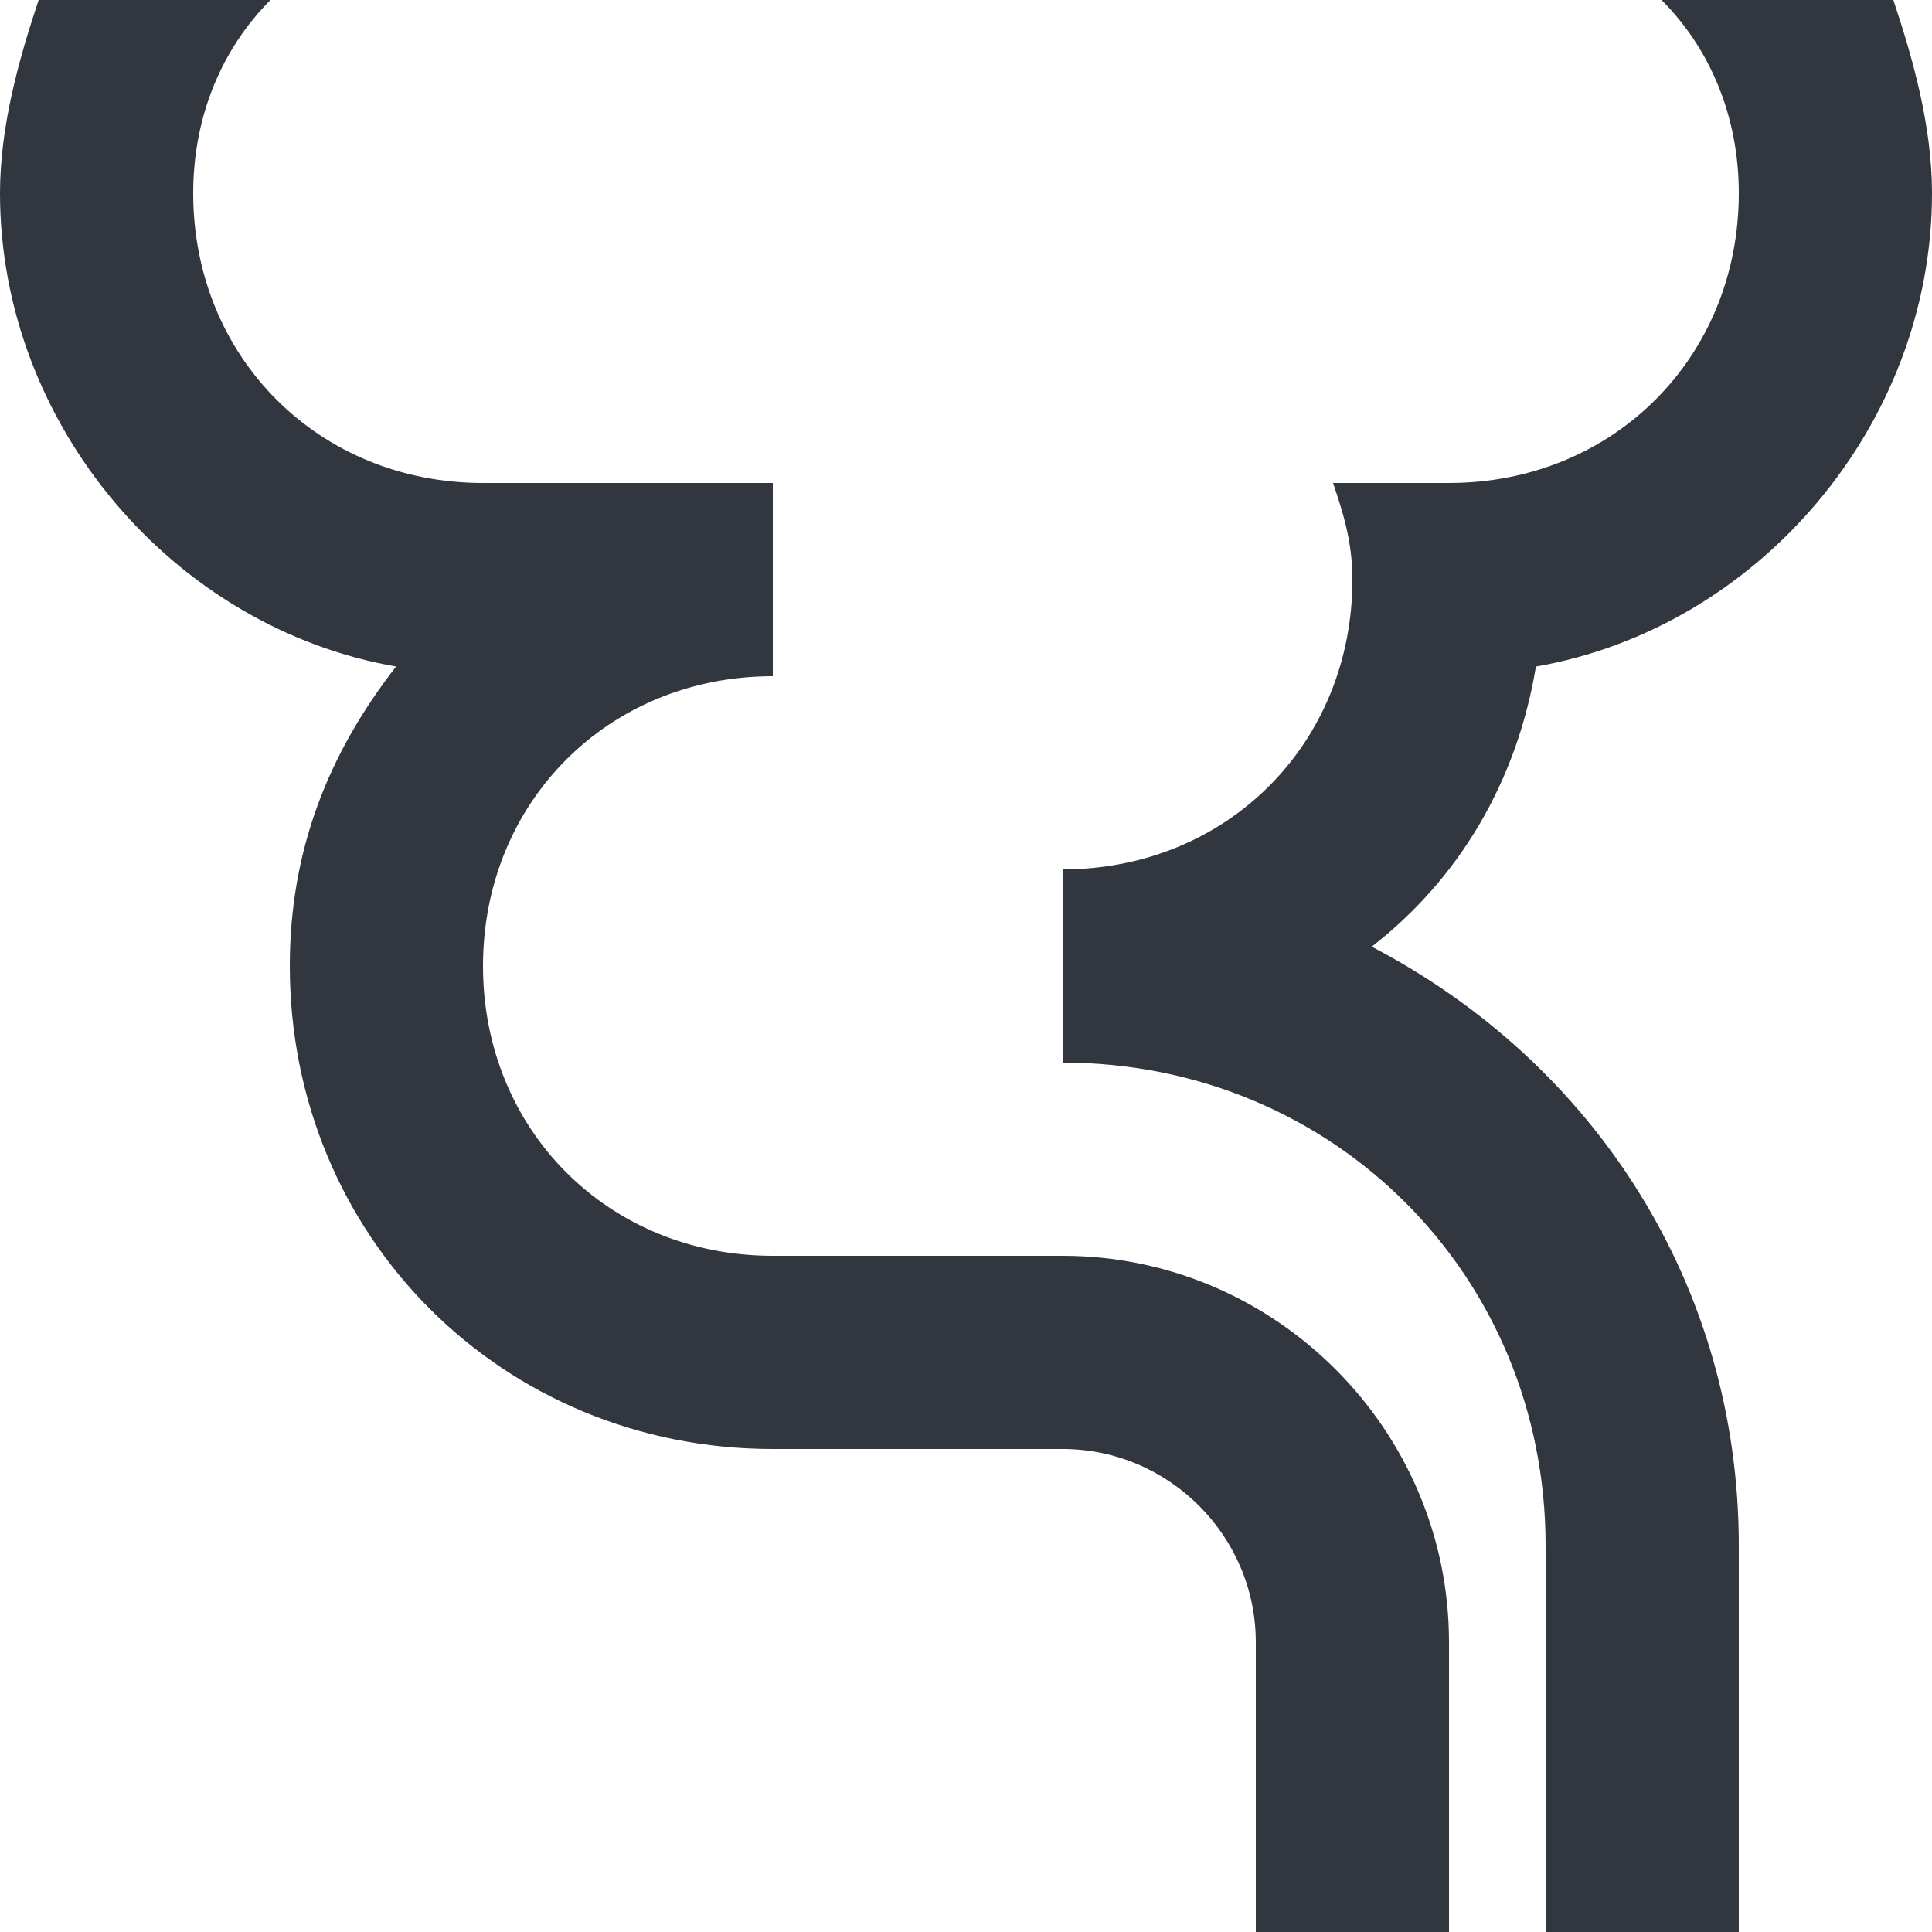
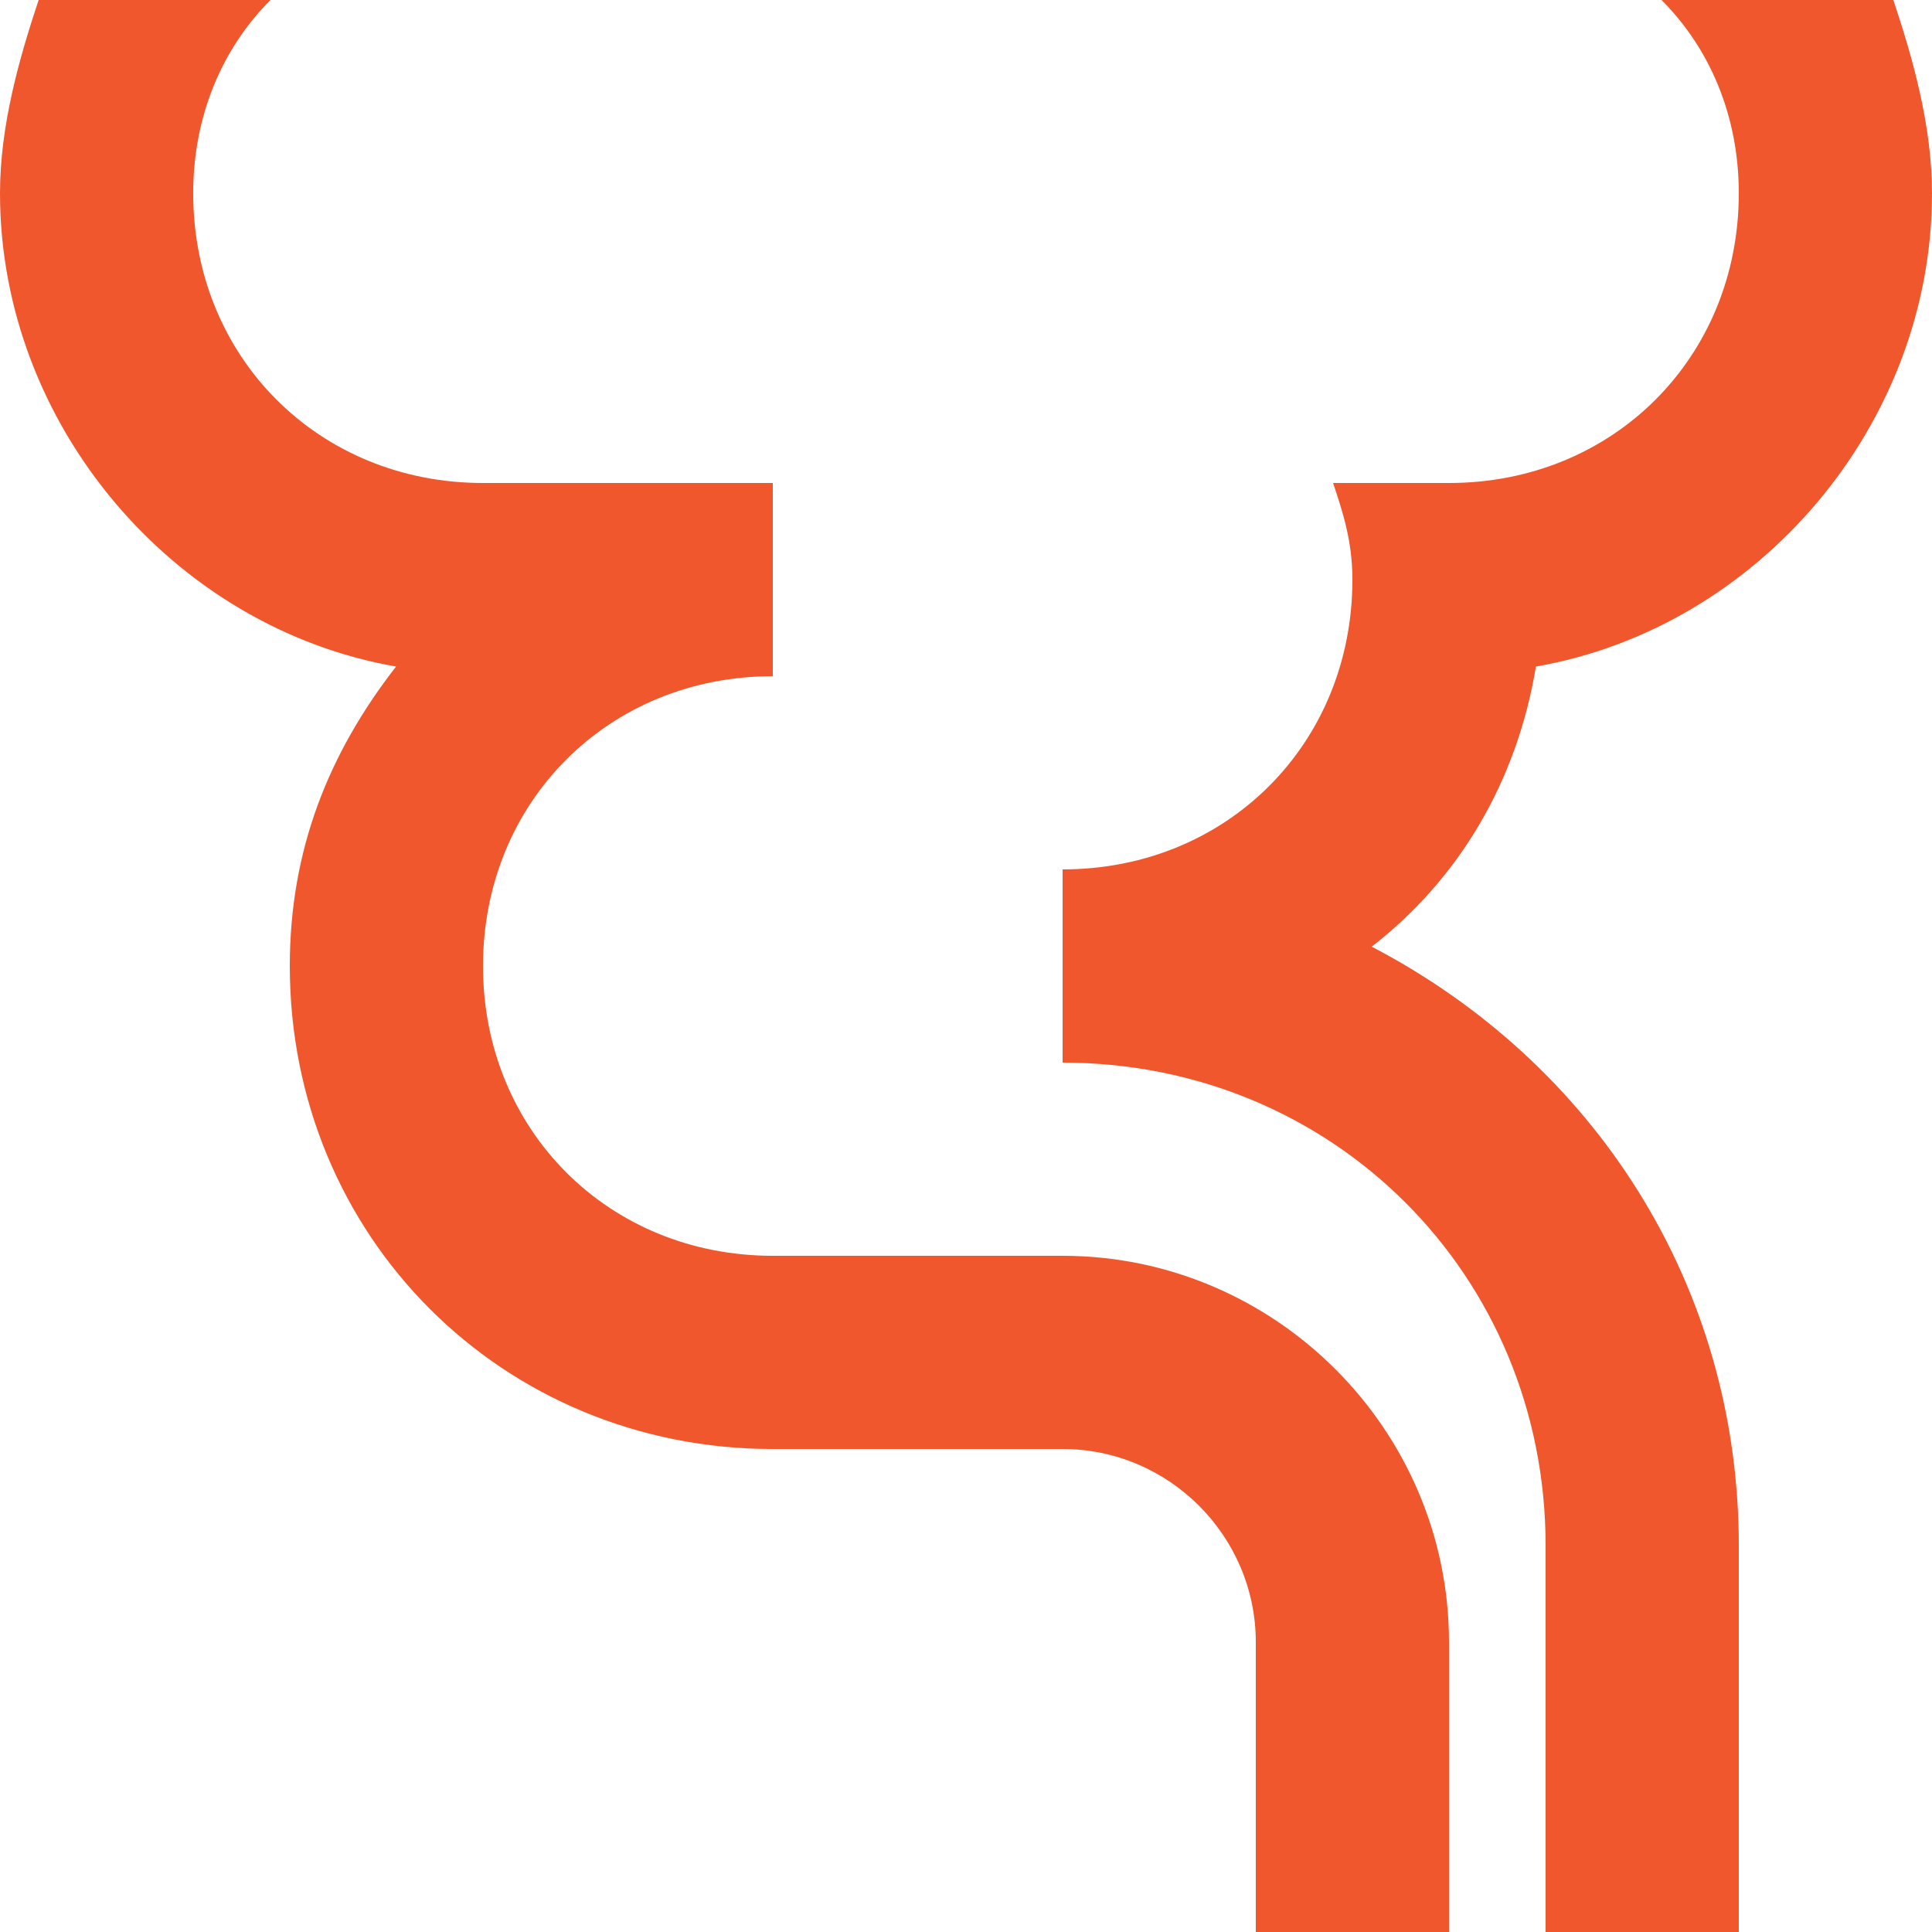
<svg xmlns="http://www.w3.org/2000/svg" width="20" height="20" viewBox="0 0 20 20" fill="none">
-   <path d="M15 17V20H13V17C13 15.9 12.1 15 11 15H8C5.2 15 3 12.8 3 10C3 8.8 3.4 7.8 4.1 6.9C1.8 6.5 0 4.4 0 2C0 1.3 0.2 0.6 0.4 0H2.8C2.3 0.5 2 1.2 2 2C2 3.7 3.3 5 5 5H8V7C6.3 7 5 8.3 5 10C5 11.7 6.3 13 8 13H11C13.2 13 15 14.8 15 17ZM15.9 6.9C18.2 6.5 20 4.4 20 2C20 1.3 19.8 0.6 19.6 0H17.2C17.7 0.5 18 1.2 18 2C18 3.7 16.7 5 15 5H13.8C13.9 5.3 14 5.6 14 6C14 7.7 12.7 9 11 9V11C13.8 11 16 13.2 16 16V20H18V16C18 13.3 16.5 11 14.2 9.8C15.1 9.1 15.7 8.1 15.9 6.9Z" fill="#31363F" />
+   <path d="M15 17V20H13V17C13 15.9 12.1 15 11 15H8C5.2 15 3 12.8 3 10C3 8.8 3.4 7.8 4.1 6.9C1.8 6.5 0 4.4 0 2C0 1.3 0.2 0.6 0.4 0H2.8C2.3 0.5 2 1.2 2 2C2 3.7 3.3 5 5 5H8V7C6.3 7 5 8.3 5 10C5 11.7 6.3 13 8 13H11C13.2 13 15 14.8 15 17ZM15.9 6.9C18.2 6.5 20 4.4 20 2C20 1.3 19.8 0.6 19.6 0H17.2C17.7 0.5 18 1.2 18 2C18 3.7 16.7 5 15 5H13.8C13.9 5.3 14 5.6 14 6C14 7.7 12.7 9 11 9V11C13.8 11 16 13.2 16 16V20H18V16C18 13.3 16.5 11 14.2 9.8C15.1 9.1 15.7 8.1 15.9 6.9Z" fill="#F0572D" />
</svg>
